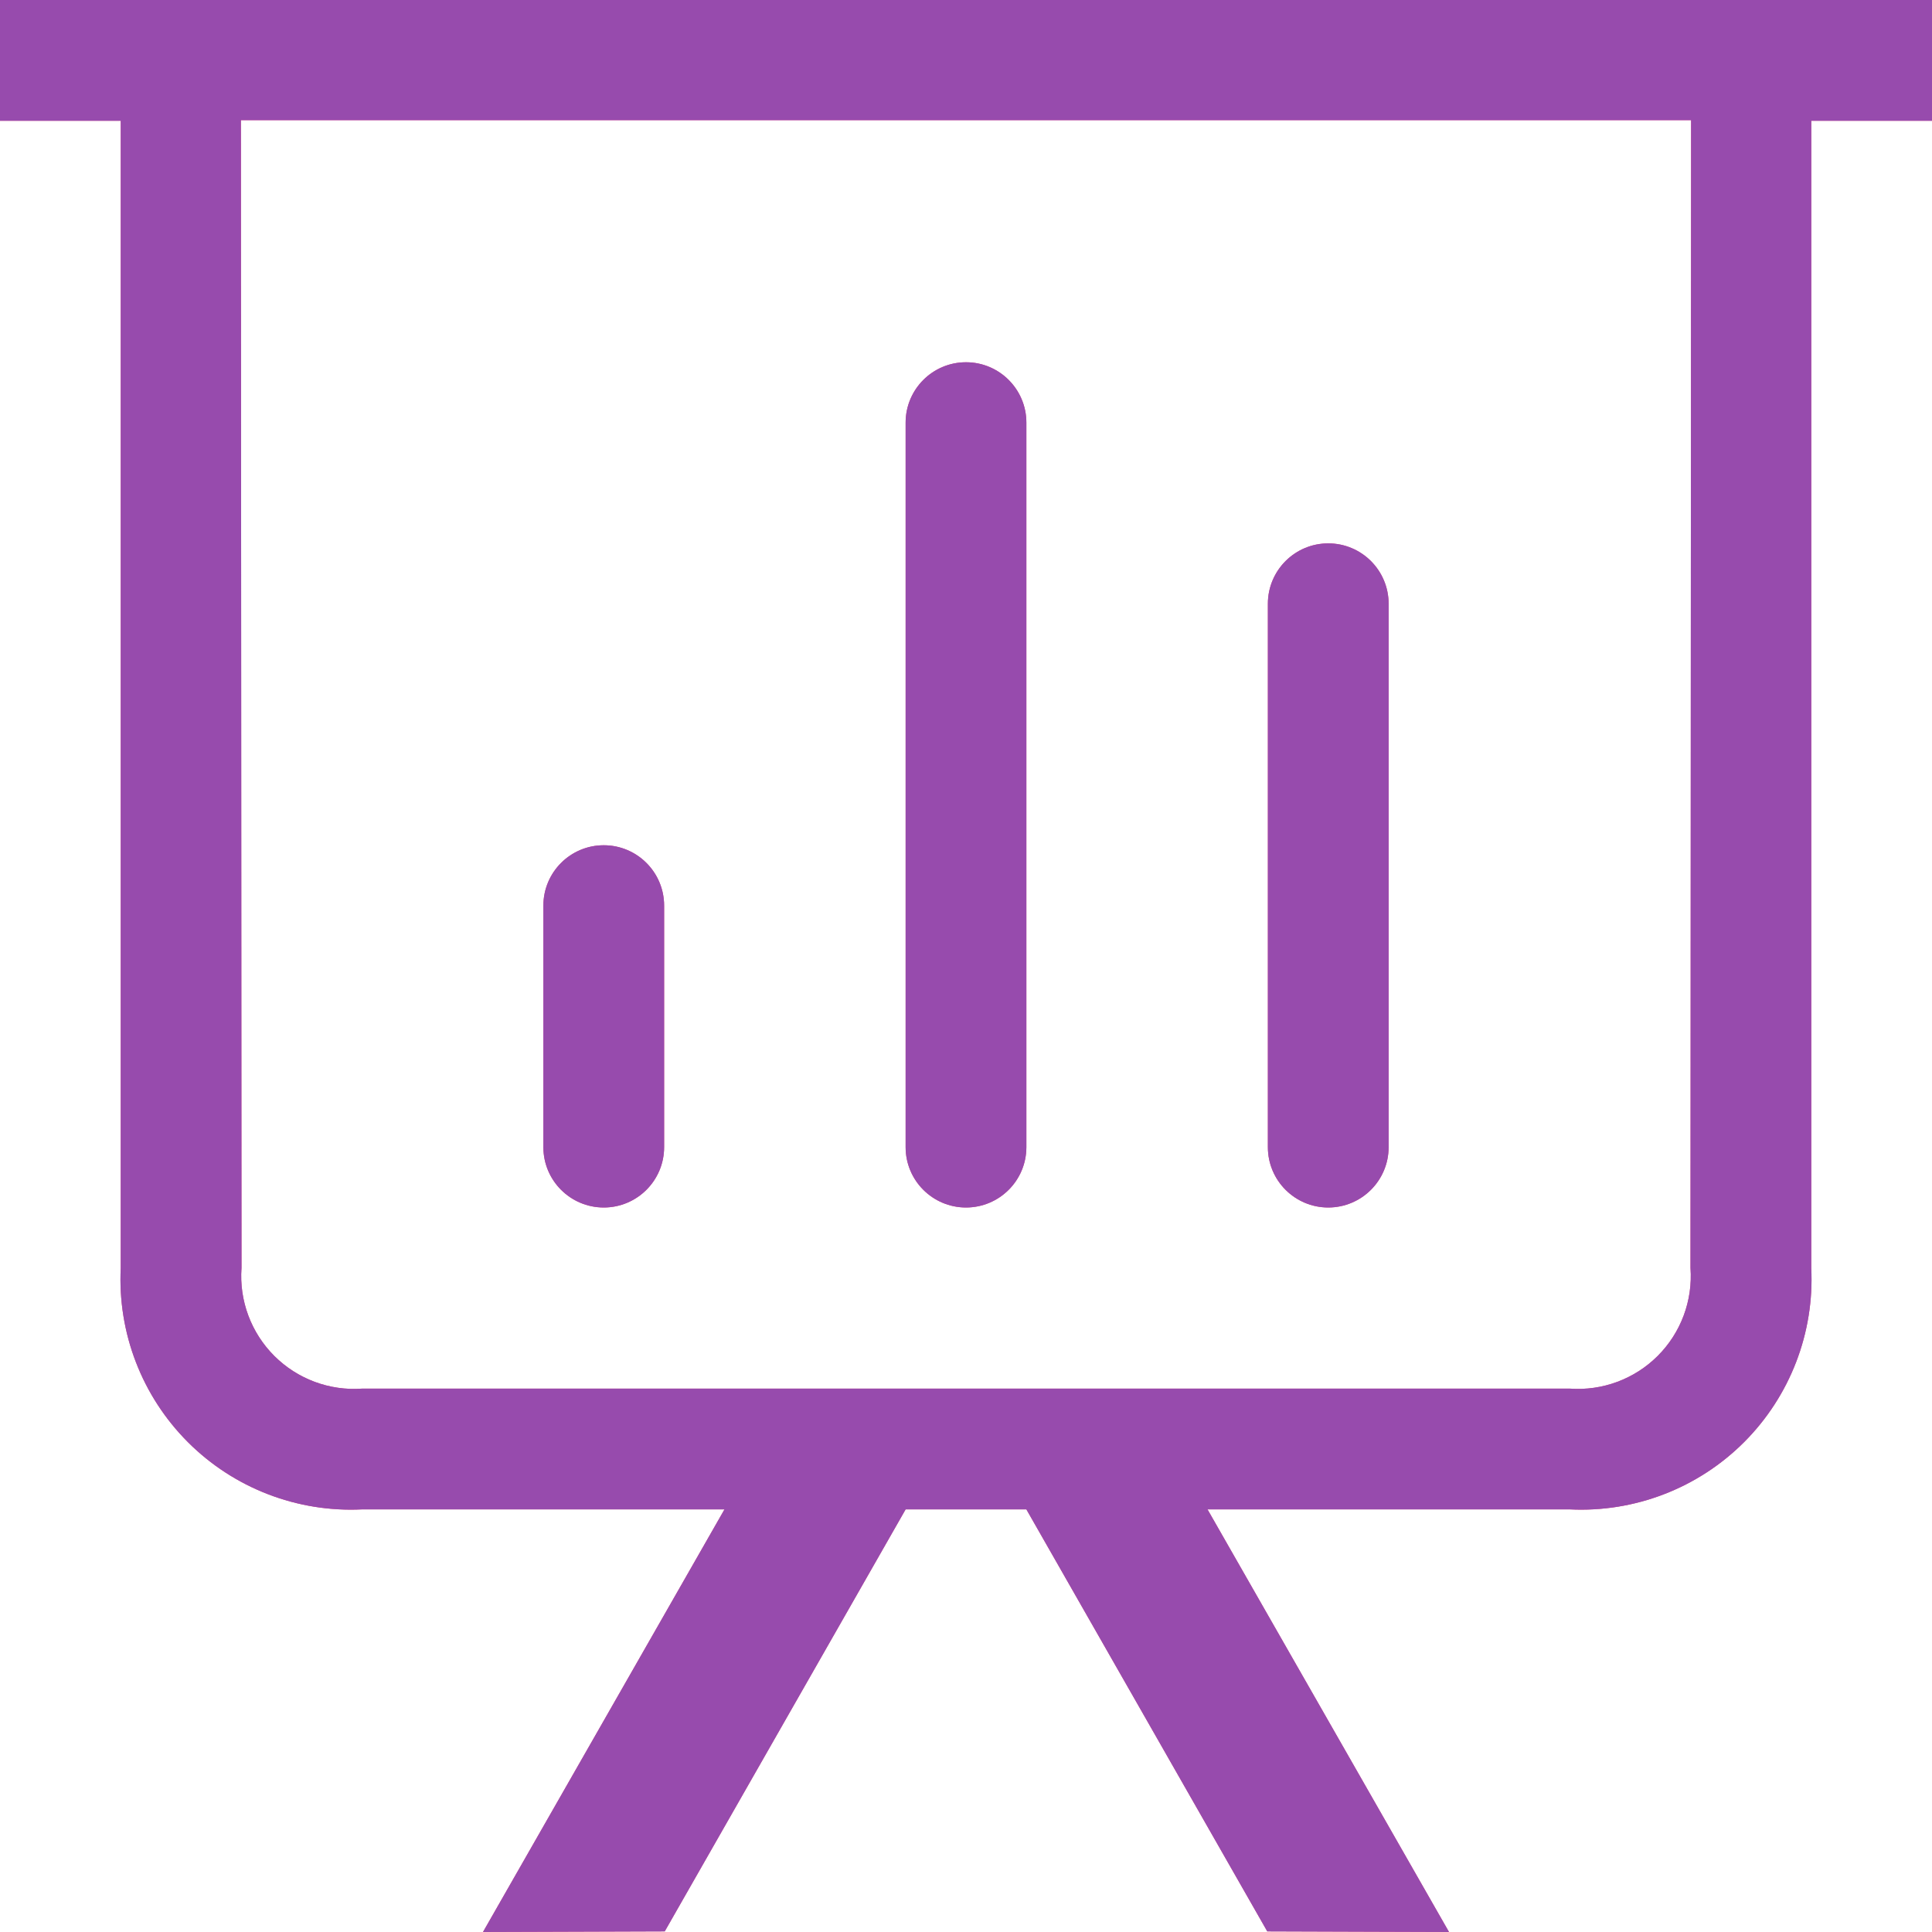
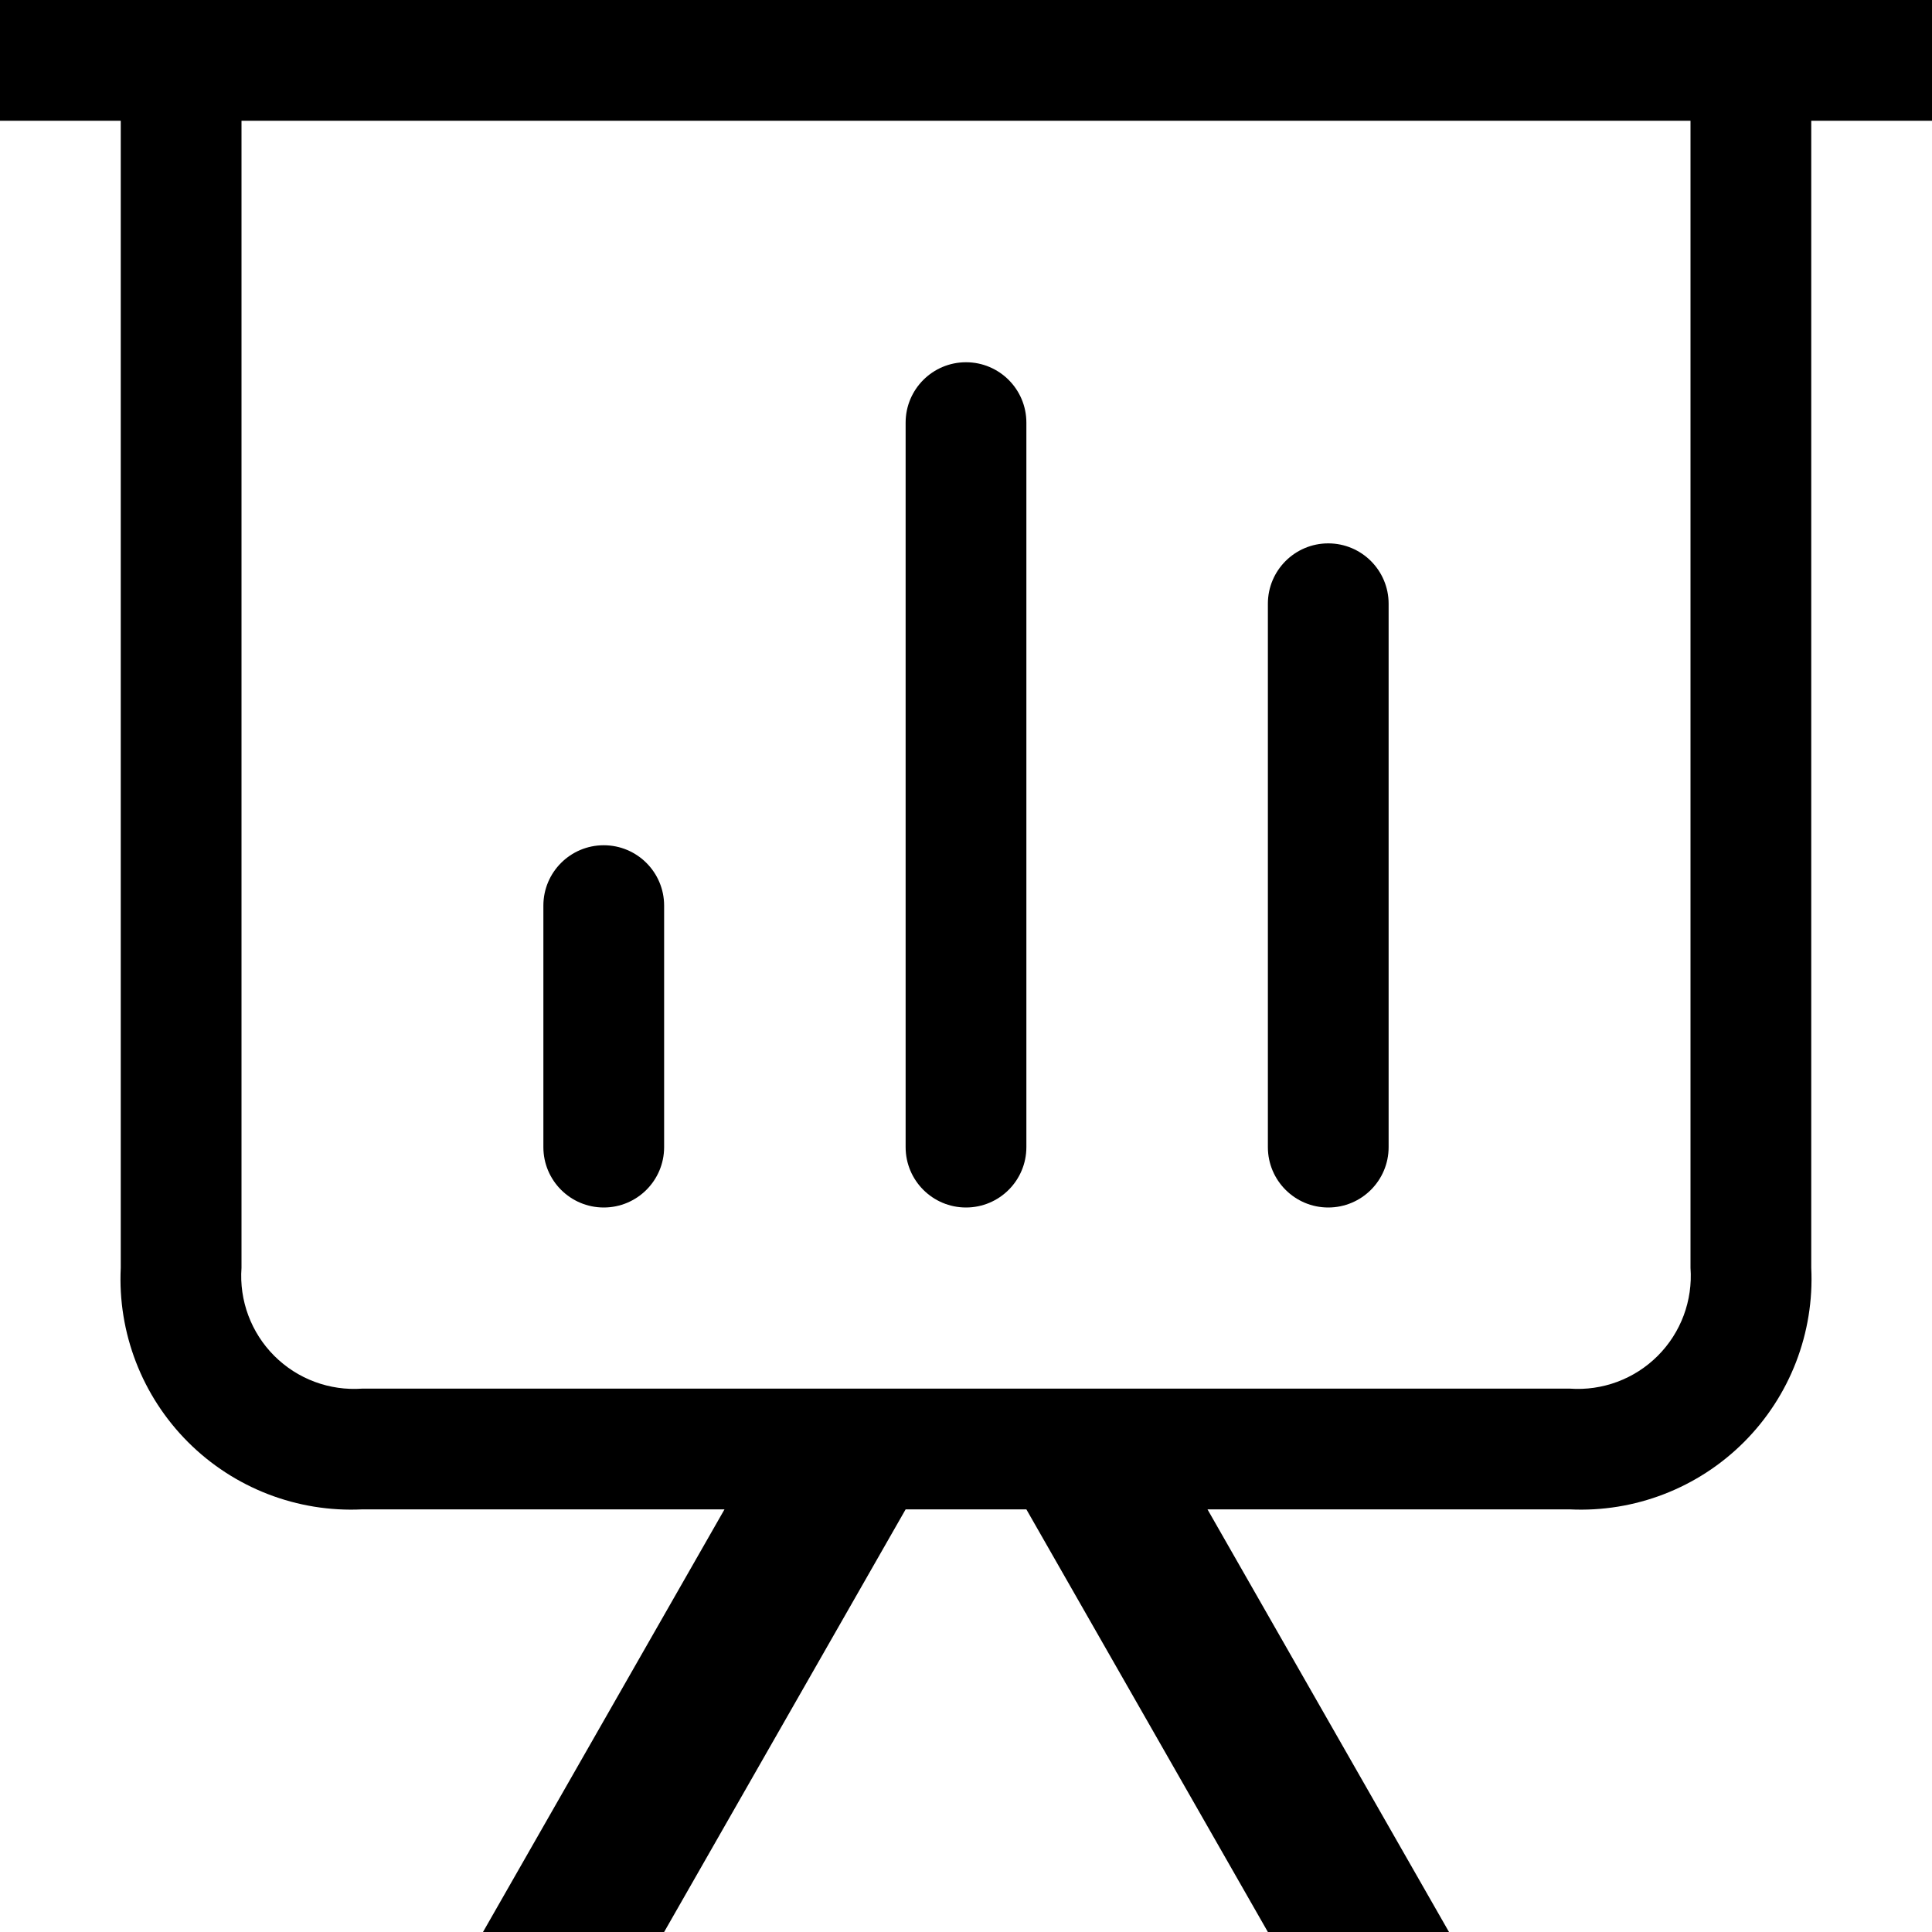
- <svg xmlns="http://www.w3.org/2000/svg" width="32" height="32" viewBox="0 0 32 32">
-   <defs>
-     <style>
-       .cls-1 {
-         fill: #da3d7b;
-         fill-rule: evenodd;
-         filter: url(#filter);
-       }
-     </style>
-     <filter id="filter" x="1952" y="2973" width="32" height="32" filterUnits="userSpaceOnUse">
-       <feFlood result="flood" flood-color="#974cad" />
-       <feComposite result="composite" operator="in" in2="SourceGraphic" />
-       <feBlend result="blend" in2="SourceGraphic" />
-     </filter>
-   </defs>
-   <path id="_8" data-name="8" class="cls-1" d="M1982,2975h2v-2h-32v2h2v19a3.816,3.816,0,0,0,4,4h6l-4,7,3.01-.01L1967,2998h2l3.99,6.99L1976,3005l-4-7h6a3.816,3.816,0,0,0,4-4v-19Zm-1.99-.01h-24.02c0,1.27.01,19.01,0.01,19.01a1.869,1.869,0,0,0,2,2h20a1.869,1.869,0,0,0,2-2S1980.01,2977.01,1980.01,2974.99ZM1974,2993a1,1,0,0,1-1-1v-9a1,1,0,0,1,2,0v9A1,1,0,0,1,1974,2993Zm-6,0a1,1,0,0,1-1-1v-12a1,1,0,0,1,2,0v12A1,1,0,0,1,1968,2993Zm-6,0a1,1,0,0,1-1-1v-4a1,1,0,0,1,2,0v4A1,1,0,0,1,1962,2993Z" transform="translate(-1952 -2973)" />
+ <svg xmlns="http://www.w3.org/2000/svg" viewBox="0 0 32 32">
+   <g id="Layer_2" data-name="Layer 2">
+     <g id="Layer_1-2" data-name="Layer 1">
+       <path d="M0,0V2H2V21a3.82,3.82,0,0,0,4,4h6L8,32h3l4-7h2l4,7h3l-4-7h6a3.82,3.82,0,0,0,4-4V2h2V0ZM28,21a1.87,1.87,0,0,1-2,2H6a1.87,1.87,0,0,1-2-2S4,3.26,4,2H28C28,4,28,21,28,21Zm-6-1a1,1,0,0,1-1-1V10a1,1,0,0,1,2,0v9A1,1,0,0,1,22,20Zm-6,0a1,1,0,0,1-1-1V7a1,1,0,0,1,2,0V19A1,1,0,0,1,16,20Zm-6,0a1,1,0,0,1-1-1V15a1,1,0,1,1,2,0v4A1,1,0,0,1,10,20Z" />
+     </g>
+   </g>
</svg>
